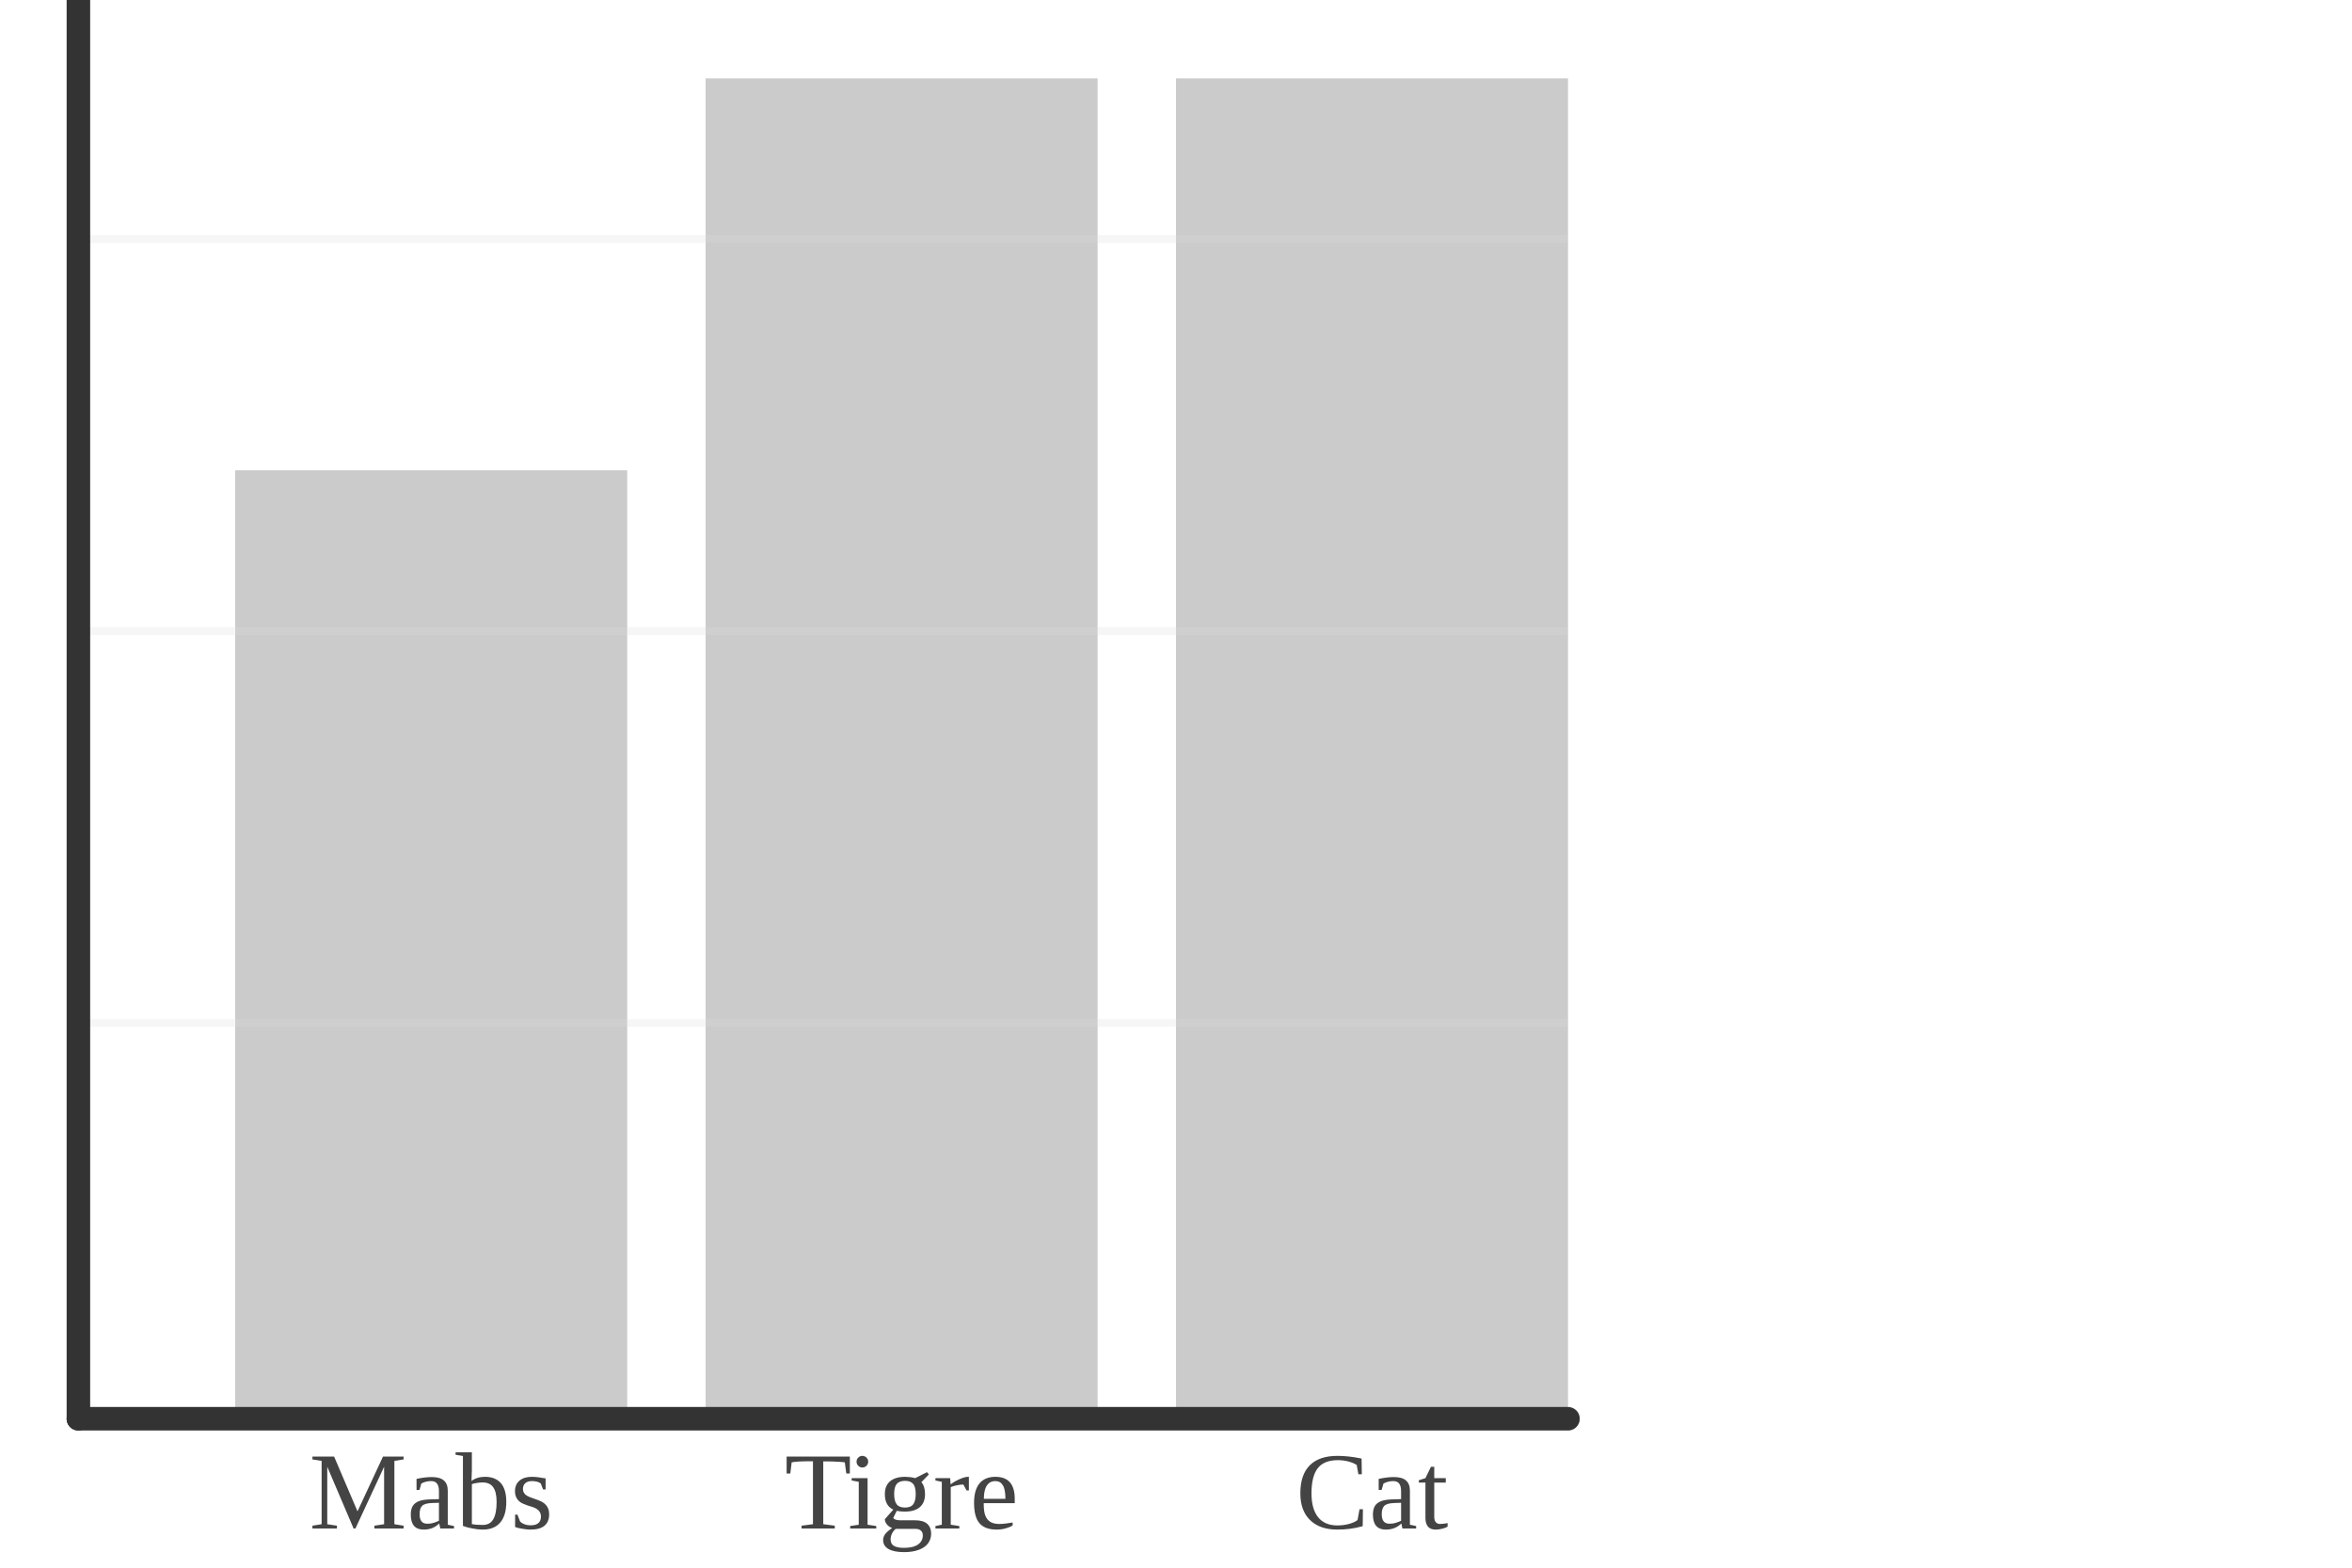
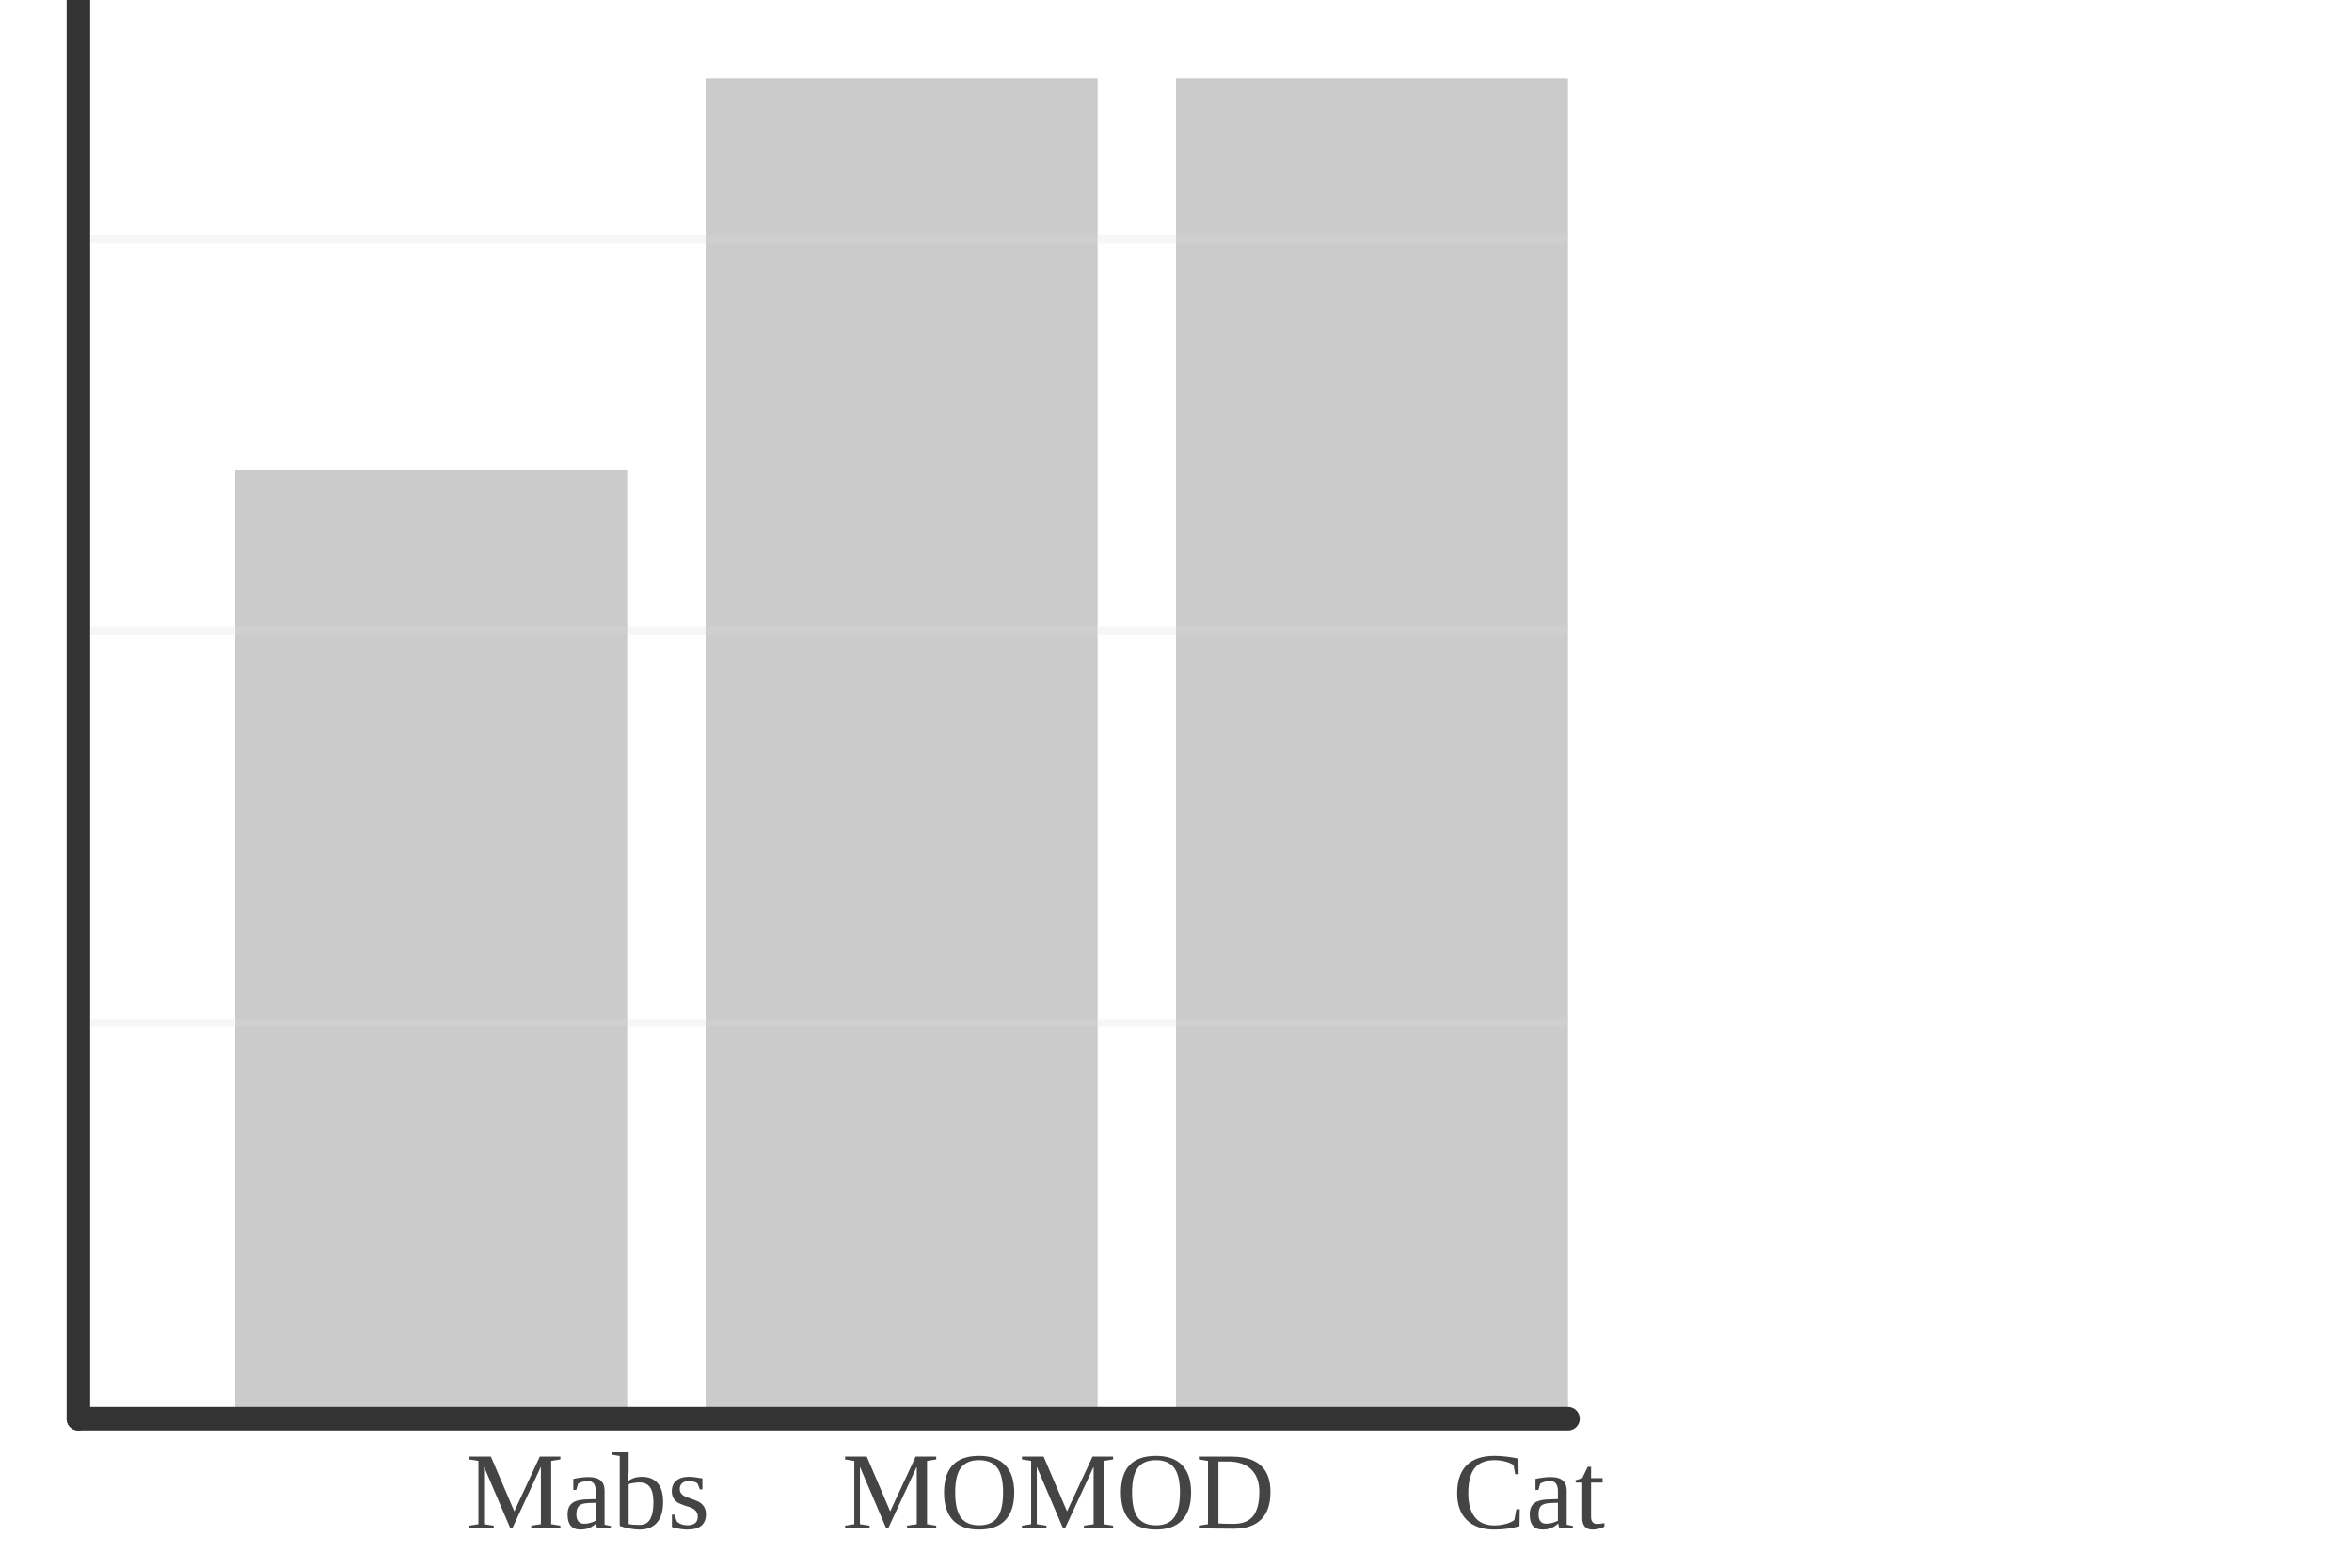
<svg xmlns="http://www.w3.org/2000/svg" viewBox="0 0 300 200" width="100%" height="100%">
  <style>
      .axis {
        stroke: #333333;
        stroke-width: 3;
      }
      .grid {
        stroke: #dddddd;
        stroke-width: 1;
        opacity: .25;
      }
      .label {
        cursor: default;
        text-anchor: middle;
        font-size: 14px;
        fill: #444444
      }
     .bar {
        fill: #a9a9a9;
        opacity: 0.6;
      }
      .bar:hover {
          fill: #ec008c;
          opacity: 1;
      }
      .series:hover .bar {
          fill: #ec008c;
          opacity: 1;
      }
    </style>
-   <rect class="bar" x="30" y="60" width="50" height="120" />
-   <text class="label" x="55" y="195" text-anchor="middle">Mabs</text>
-   <rect class="bar" x="90" y="10" width="50" height="170" />
-   <text class="label" x="115" y="195" text-anchor="middle">Tigre</text>
-   <rect class="bar" x="150" y="10" width="50" height="170" />
-   <text class="label" x="175" y="195" text-anchor="middle">Cat</text>
+   <rect id="mabs" class="bar" x="30" y="60" width="50" height="120" />
+   <text class="label" x="75" y="195" text-anchor="middle">Mabs</text>
+   <rect id="tiger" class="bar" x="90" y="10" width="50" height="170" />
+   <text class="label" x="135" y="195" text-anchor="middle">MOMOD</text>
+   <rect id="cat" class="bar" x="150" y="10" width="50" height="170" />
+   <text class="label" x="195" y="195" text-anchor="middle">Cat</text>
  <line class="grid" x1="10" y1="130.5" x2="200" y2="130.5" />
  <line class="grid" x1="10" y1="80.5" x2="200" y2="80.5" />
  <line class="grid" x1="10" y1="30.5" x2="200" y2="30.5" />
  <line class="axis" x1="10" y1="181" x2="200" y2="181" stroke-linecap="round" />
  <line class="axis" x1="10" y1="0" x2="10" y2="181" stroke-linecap="round" />
</svg>
